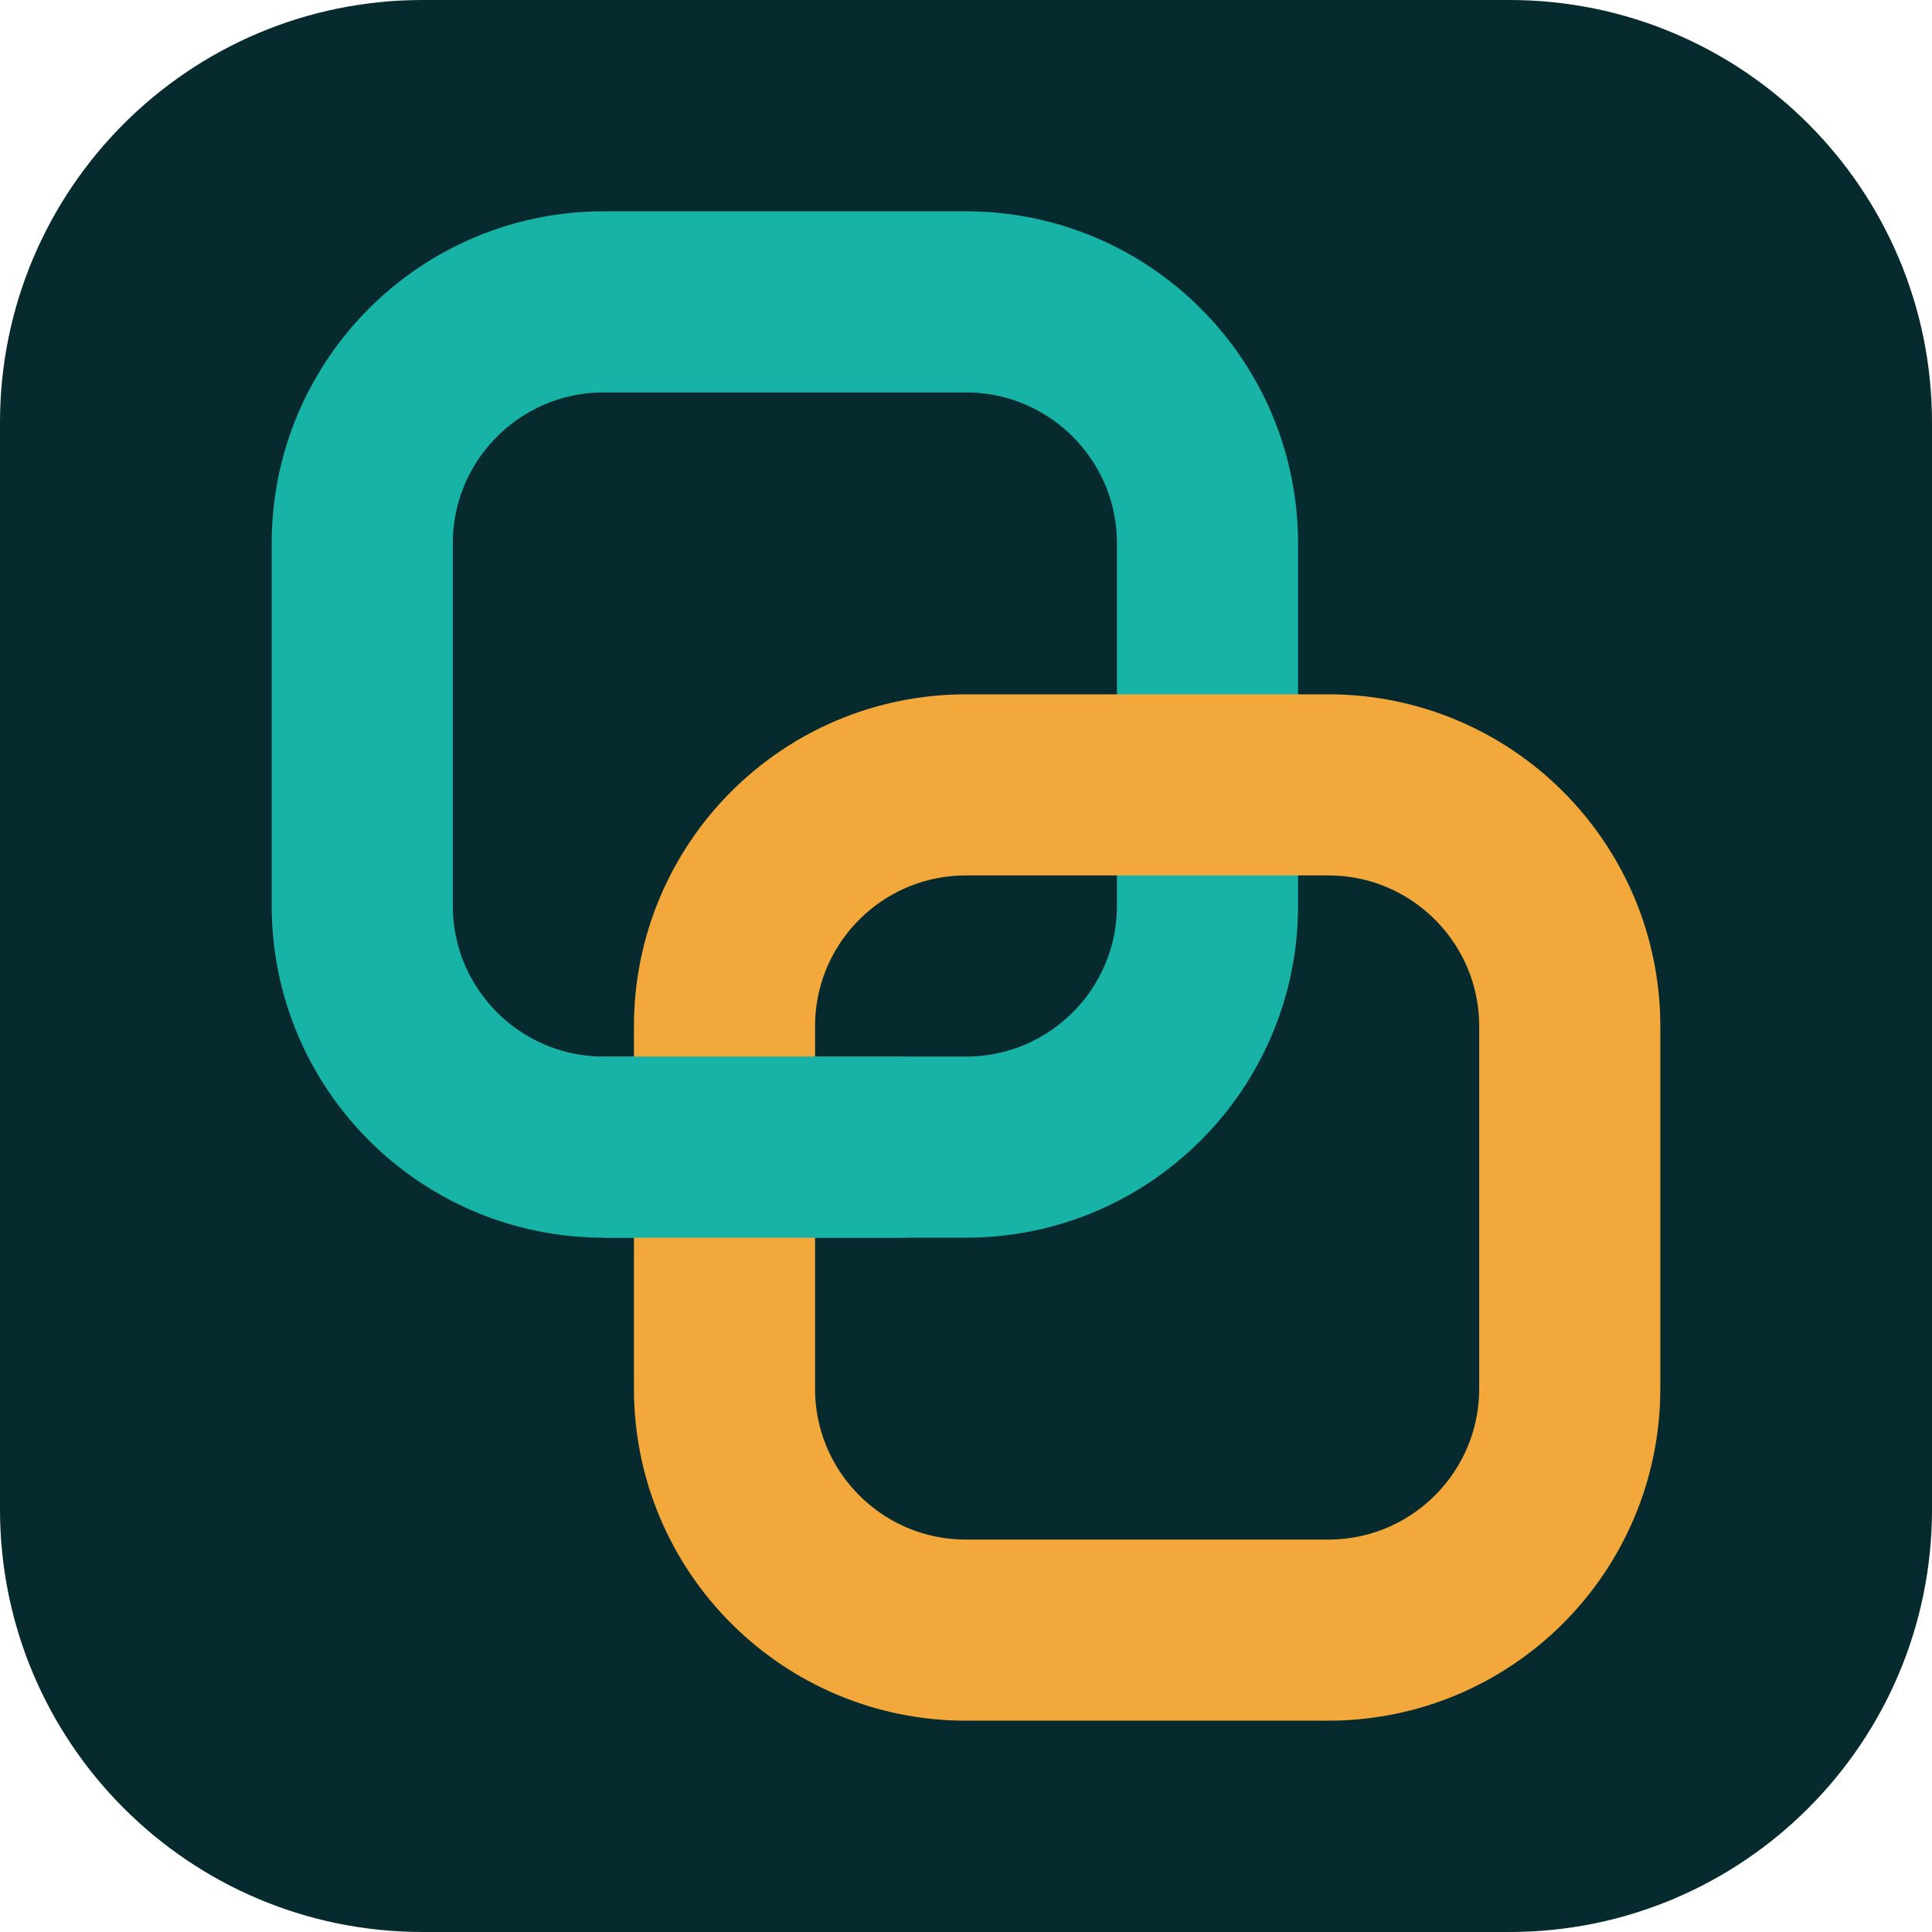
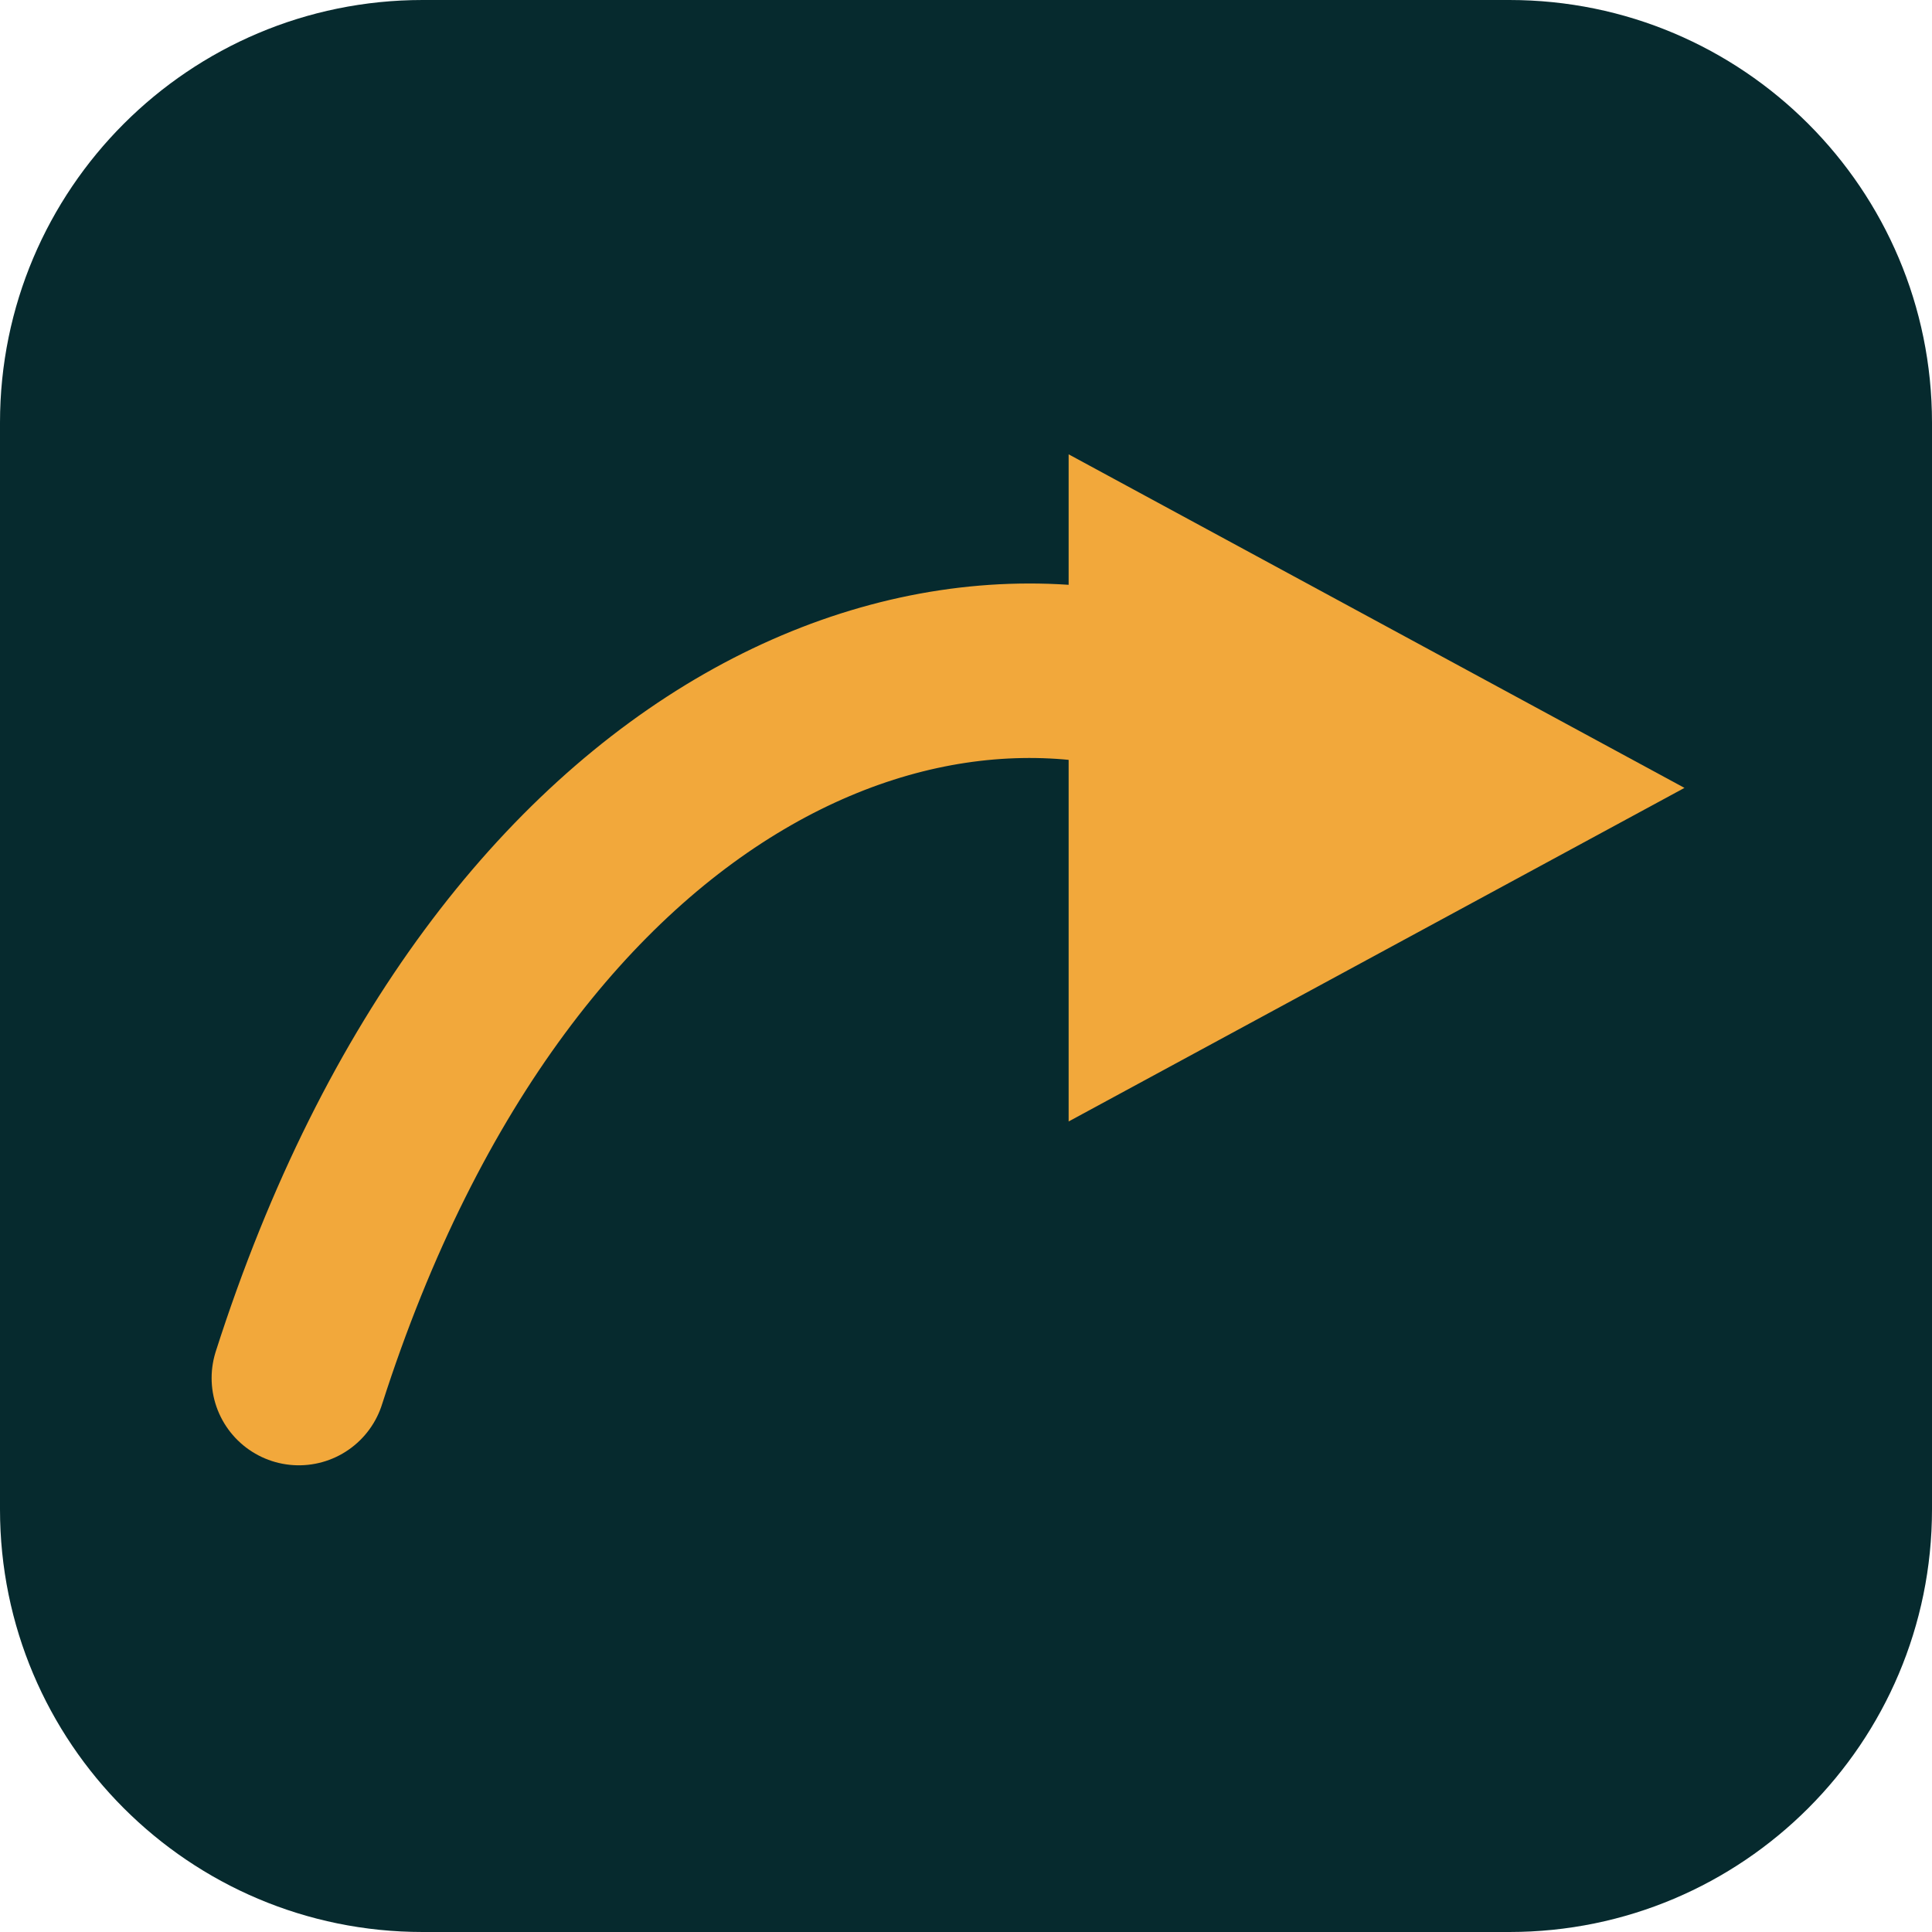
<svg xmlns="http://www.w3.org/2000/svg" viewBox="0 0 32 32">
  <rect width="32" height="32" rx="7" fill="#062A2E" />
-   <rect x="6" y="5" width="14" height="14" rx="4" fill="none" stroke="#16B3A6" stroke-width="3" />
-   <rect x="12" y="13" width="14" height="14" rx="4" fill="none" stroke="#F2A83B" stroke-width="3" />
-   <path d="M 10 19 H 15" fill="none" stroke="#16B3A6" stroke-width="3" />
+   <g transform="translate(2.4,5.4) scale(0.85)" fill="none">
+     <path d="M 3 20.5 C 7 8, 16 4.5, 22 8" stroke="#F2A83B" stroke-width="3.4" stroke-linecap="round" />
+     <path d="M 18 2.5 L 30 9 L 18 15.5 Z" fill="#F2A83B" />
+   </g>
</svg>
